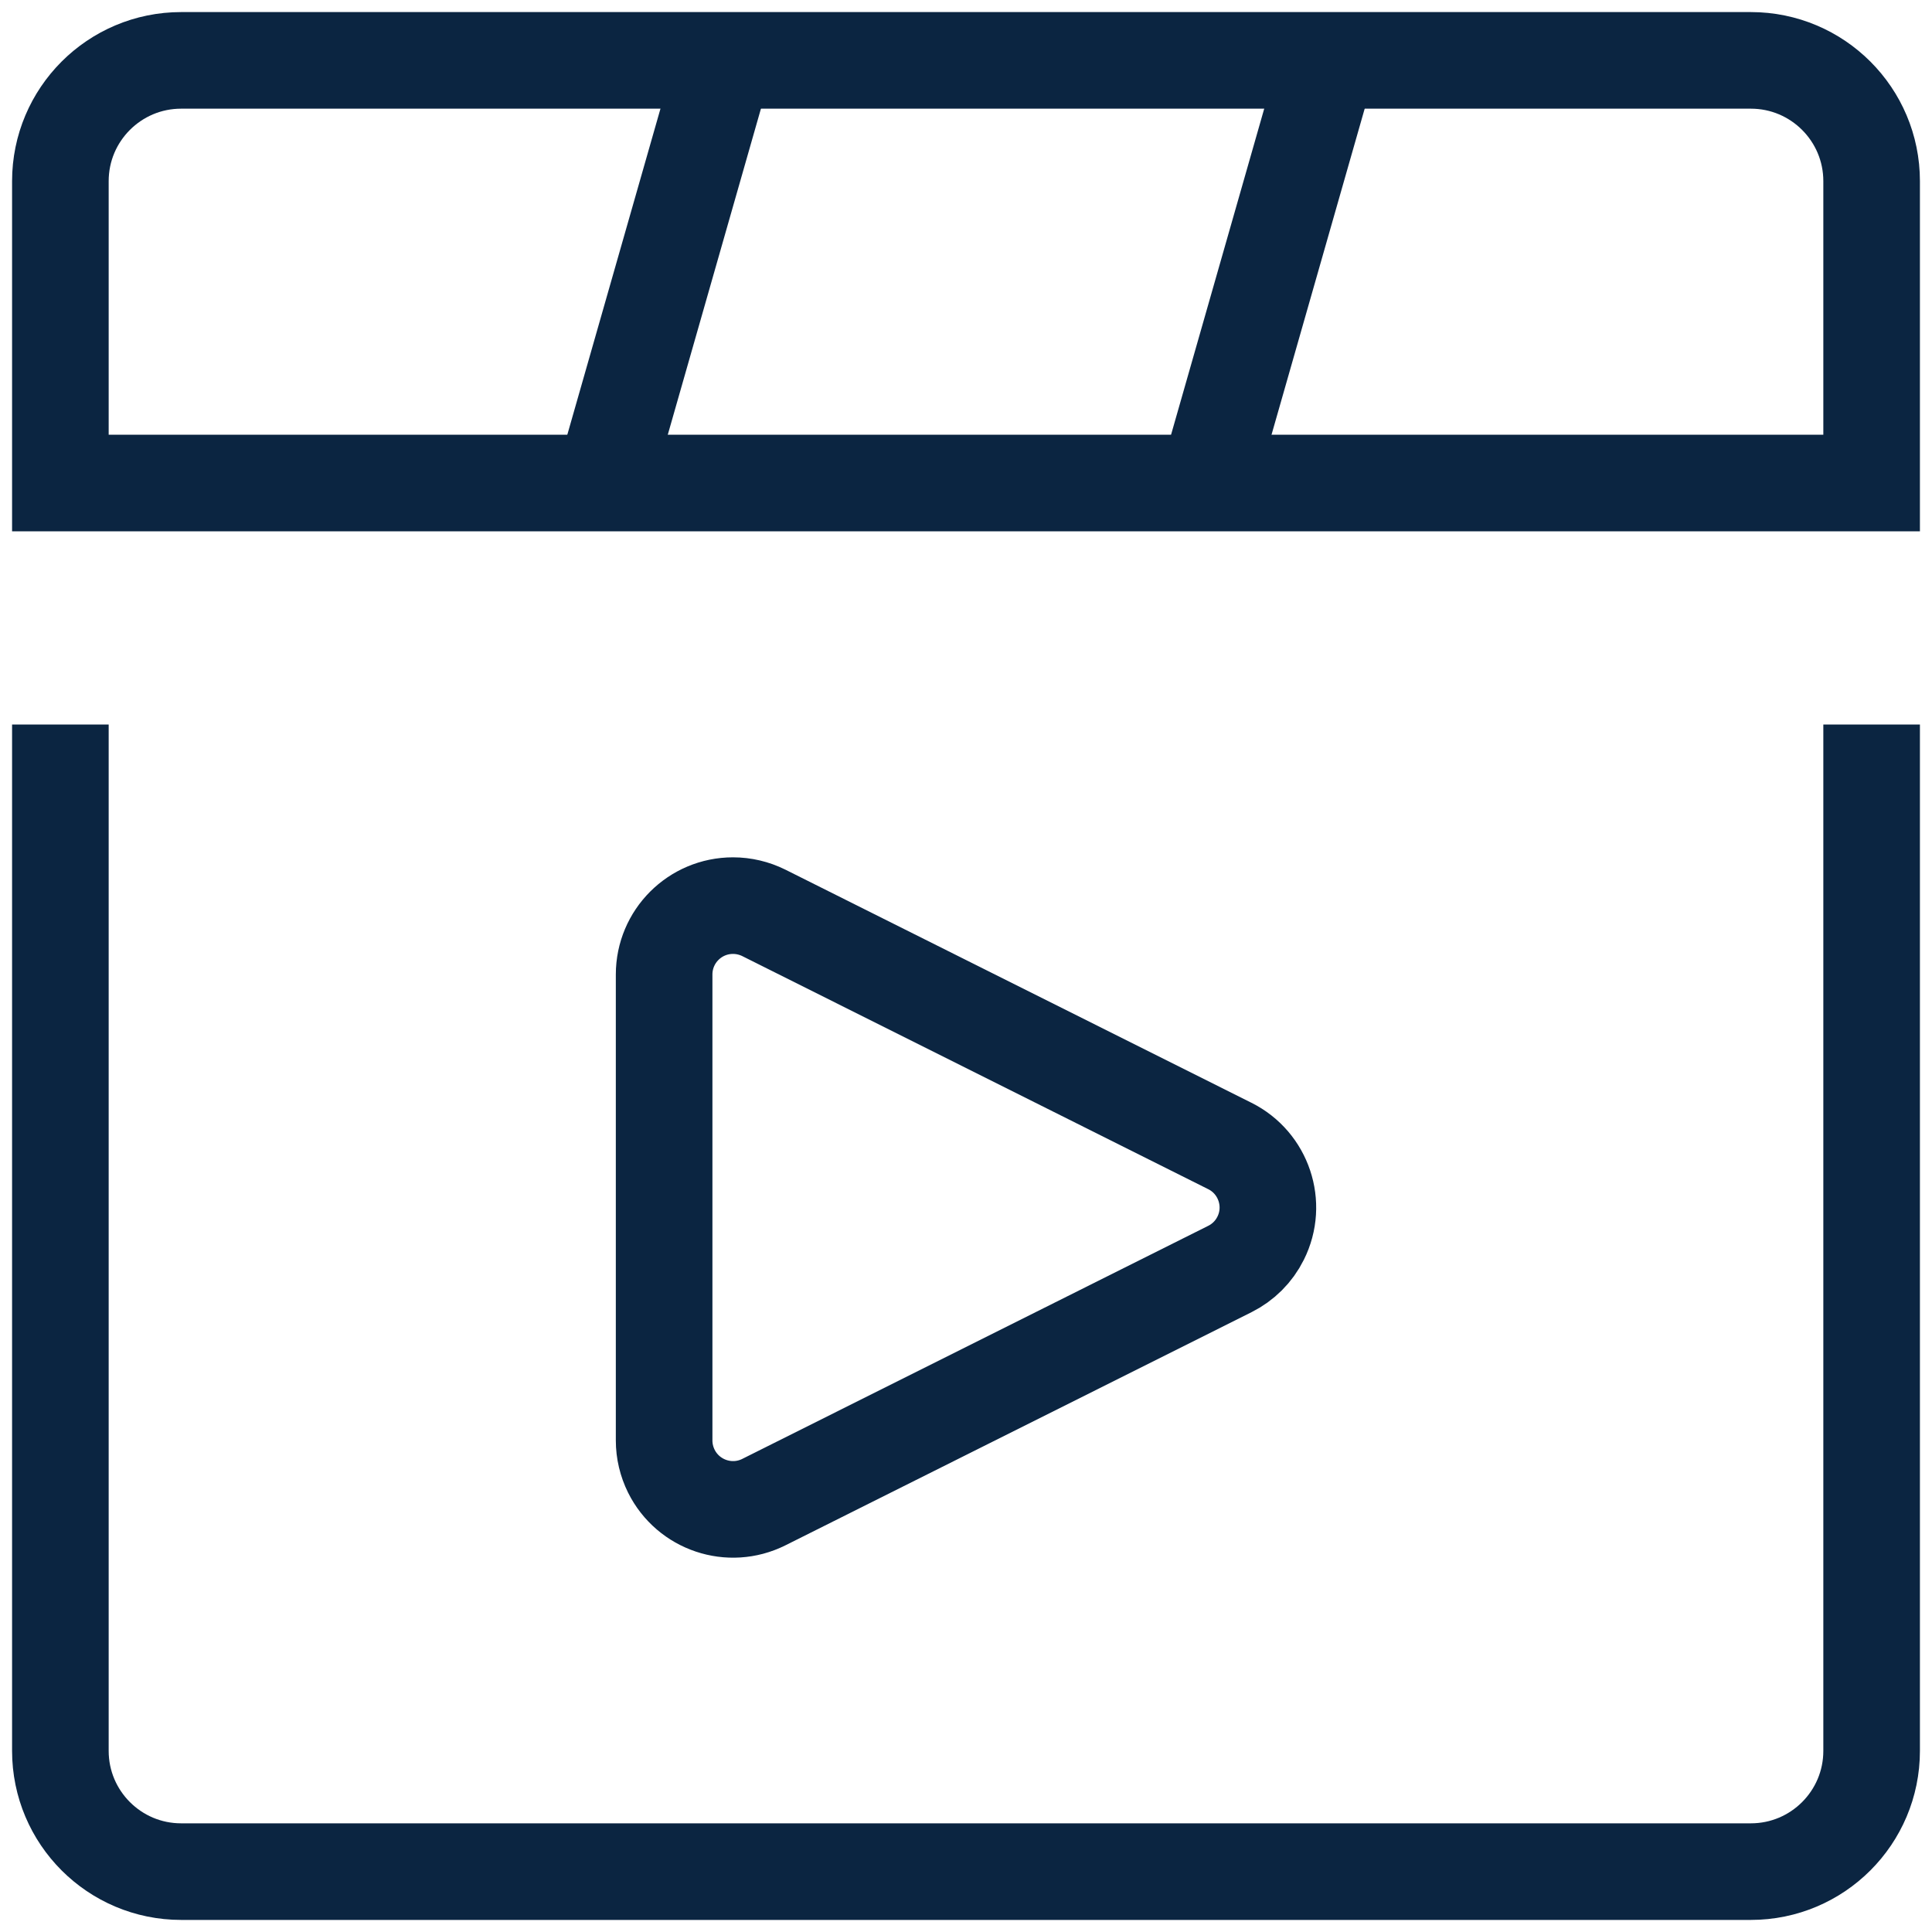
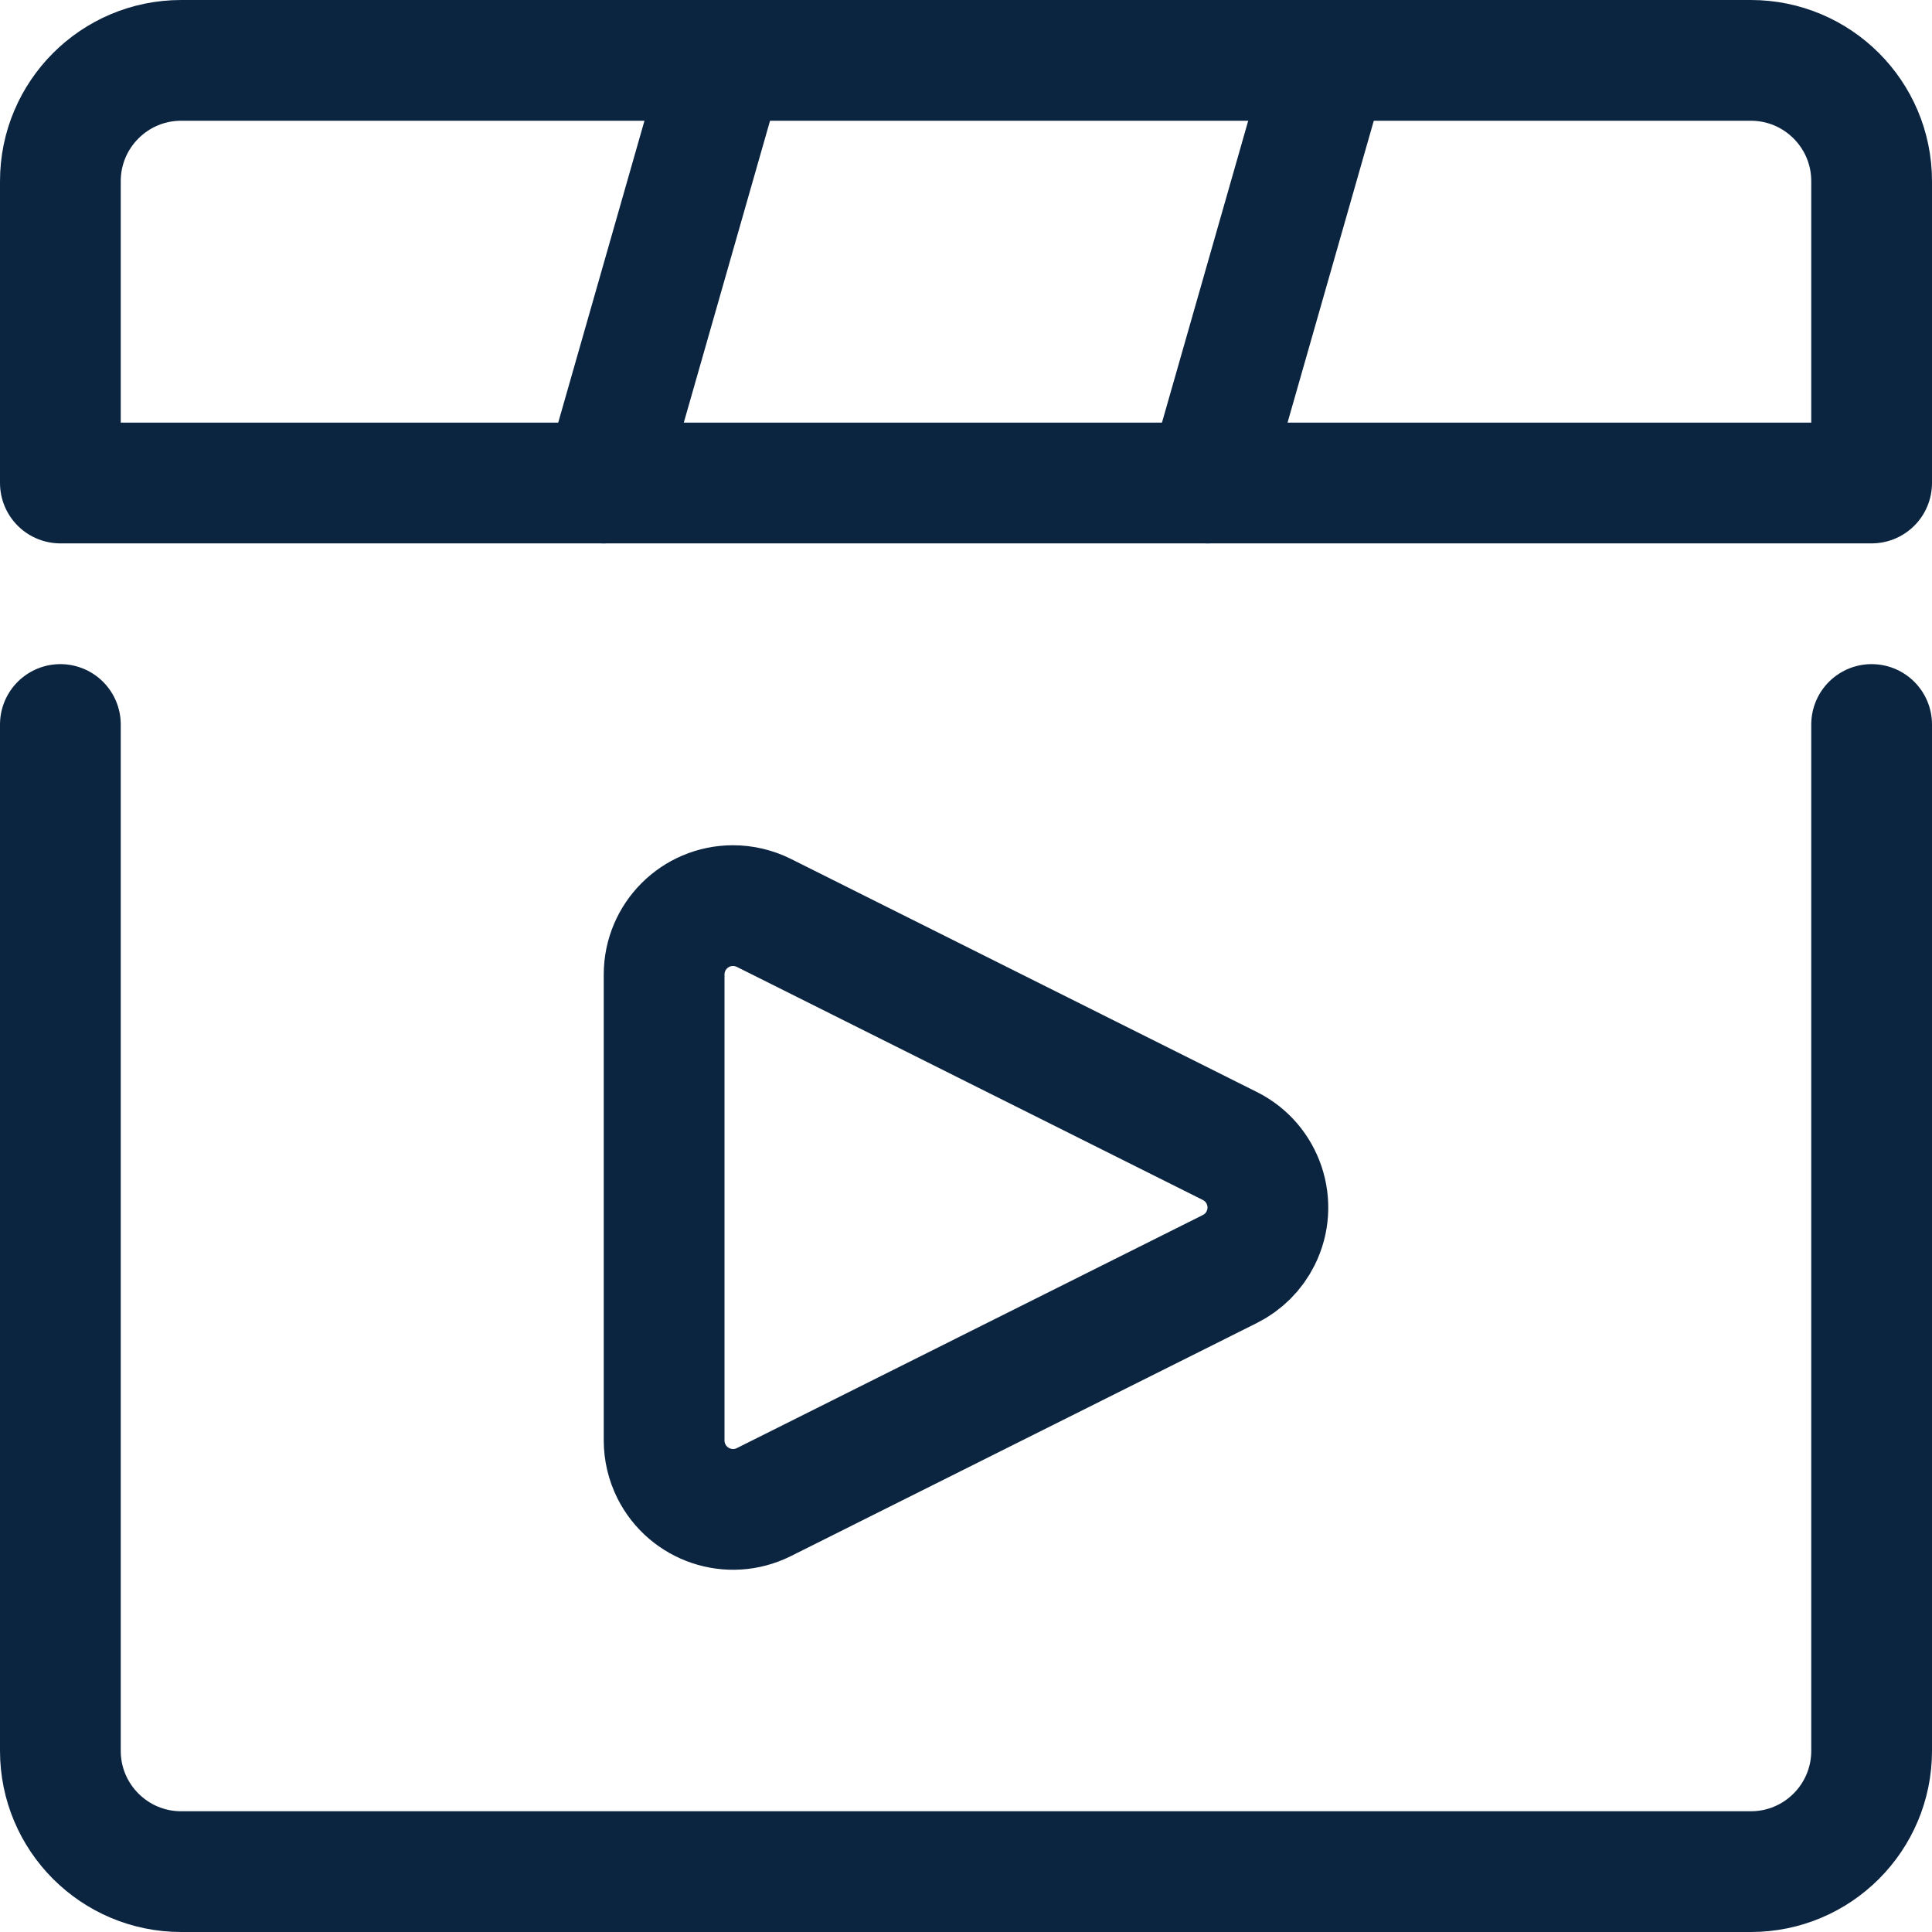
<svg xmlns="http://www.w3.org/2000/svg" width="20" height="20" viewBox="0 0 20 20" fill="none">
-   <path d="M19.375 7.5V18.125C19.375 18.815 18.815 19.375 18.125 19.375H1.875C1.185 19.375 0.625 18.815 0.625 18.125V7.5" stroke="#0B2541" strokeWidth="1.25" strokeLinecap="round" strokeLinejoin="round" />
-   <path fillRule="evenodd" clipRule="evenodd" d="M19.375 5H0.625V1.875C0.625 1.185 1.185 0.625 1.875 0.625H18.125C18.815 0.625 19.375 1.185 19.375 1.875V5Z" stroke="#0B2541" strokeWidth="1.25" strokeLinecap="round" strokeLinejoin="round" />
-   <path d="M6.25 5L7.5 0.625" stroke="#0B2541" strokeWidth="1.25" strokeLinecap="round" strokeLinejoin="round" />
-   <path d="M12.5 5L13.75 0.625" stroke="#0B2541" strokeWidth="1.25" strokeLinecap="round" strokeLinejoin="round" />
-   <path fillRule="evenodd" clipRule="evenodd" d="M7.907 15.55C7.554 15.726 7.126 15.582 6.95 15.23C6.901 15.131 6.875 15.023 6.875 14.912V10.088C6.875 9.694 7.194 9.375 7.588 9.375C7.699 9.375 7.808 9.401 7.907 9.45L12.731 11.863C13.082 12.038 13.226 12.466 13.05 12.818C12.981 12.957 12.869 13.068 12.731 13.137L7.907 15.55Z" stroke="#0B2541" strokeWidth="1.25" strokeLinecap="round" strokeLinejoin="round" />
+   <path d="M19.375 7.5V18.125C19.375 18.815 18.815 19.375 18.125 19.375H1.875C1.185 19.375 0.625 18.815 0.625 18.125V7.5" stroke="#0B2541" stroke-width="1.25" stroke-linecap="round" stroke-linejoin="round" />
+   <path fill-rule="evenodd" clip-rule="evenodd" d="M19.375 5H0.625V1.875C0.625 1.185 1.185 0.625 1.875 0.625H18.125C18.815 0.625 19.375 1.185 19.375 1.875V5Z" stroke="#0B2541" stroke-width="1.25" stroke-linecap="round" stroke-linejoin="round" />
+   <path d="M6.25 5L7.5 0.625" stroke="#0B2541" stroke-width="1.25" stroke-linecap="round" stroke-linejoin="round" />
+   <path d="M12.5 5L13.75 0.625" stroke="#0B2541" stroke-width="1.25" stroke-linecap="round" stroke-linejoin="round" />
+   <path fill-rule="evenodd" clip-rule="evenodd" d="M7.907 15.55C7.554 15.726 7.126 15.582 6.95 15.23C6.901 15.131 6.875 15.023 6.875 14.912V10.088C6.875 9.694 7.194 9.375 7.588 9.375C7.699 9.375 7.808 9.401 7.907 9.45L12.731 11.863C13.082 12.038 13.226 12.466 13.05 12.818C12.981 12.957 12.869 13.068 12.731 13.137L7.907 15.55Z" stroke="#0B2541" stroke-width="1.25" stroke-linecap="round" stroke-linejoin="round" />
</svg>
